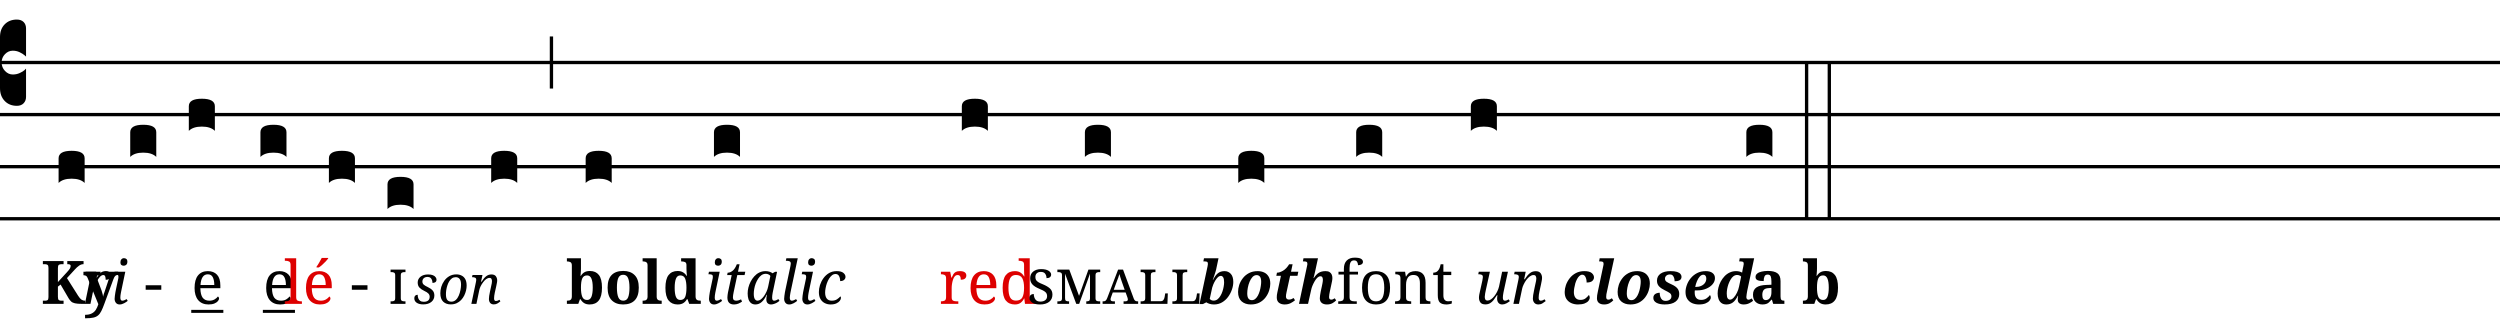
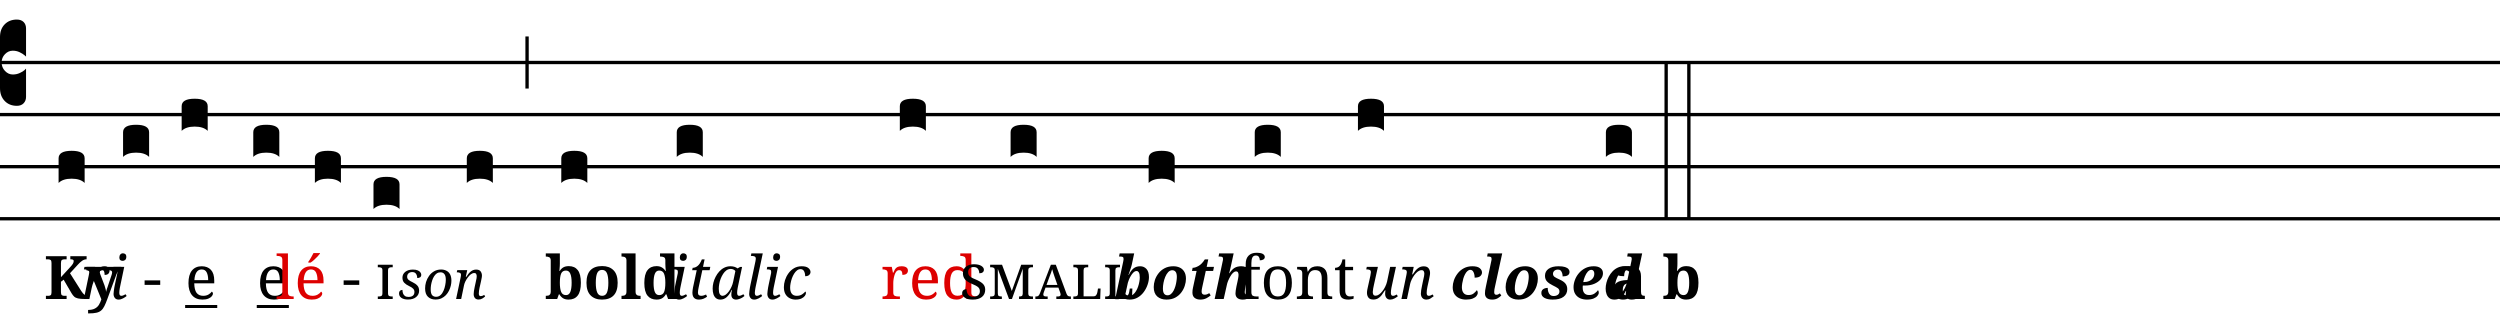
<svg xmlns="http://www.w3.org/2000/svg" xmlns:xlink="http://www.w3.org/1999/xlink" version="1.1" class="Exsurge ChantScore" width="600" height="77.09" viewBox="0 0 600 77.09">
  <g>
    <defs>
      <g id="PunctumQuadratum" class="glyph" transform="scale(0.0625)">
        <path d="M0-60.906c33.333 0 50 9.635 50 28.906v94.53C39.062 51.595 22.396 46.126 0 46.126s-39.063 5.47-50 16.406V-32c0-19.27 16.667-28.906 50-28.906z">
</path>
      </g>
      <g id="DoClef" class="glyph" transform="scale(0.0625)">
        <path d="M0 98.406V-97.688C0-118 5.99-134.275 17.97-146.516c11.978-12.24 27.603-18.36 46.874-18.36 10.937 0 19.53 3.126 25.78 9.376s9.376 14.583 9.376 25v107.813l-6.25-5.47c-4.167-3.645-10.287-7.42-18.36-11.327-8.072-3.907-16.796-5.86-26.17-5.86-11.46 0-21.486 4.427-30.08 13.282-8.593 8.854-12.89 19.53-12.89 32.03s4.297 23.308 12.89 32.423c8.594 9.115 18.62 13.672 30.08 13.672 9.374 0 18.098-1.822 26.17-5.468 8.073-3.646 14.193-7.292 18.36-10.938l6.25-6.25V132c0 9.896-3.125 18.1-9.375 24.61-6.25 6.51-14.844 9.765-25.78 9.765-19.272 0-34.897-6.25-46.876-18.75C5.99 135.125 0 118.72 0 98.405z">
</path>
      </g>
      <style>svg.Exsurge .supertitle{fill:#000;font-family:'Fake', serif;font-size:18.667px;font-kerning:normal}svg.Exsurge .title{fill:#000;font-family:'Fake', serif;font-size:24px;font-kerning:normal}svg.Exsurge .subtitle{fill:#000;font-family:'Fake', serif;font-size:16px;font-kerning:normal}svg.Exsurge .textLeftRight{fill:#000;font-family:'Fake', serif;font-size:14.4px;font-kerning:normal}svg.Exsurge .annotation{fill:#000;font-family:'Fake', serif;font-size:10.667px;font-kerning:normal}svg.Exsurge .dropCap{fill:#000;font-family:'Fake', serif;font-size:64px;font-kerning:normal}svg.Exsurge .aboveLinesText{fill:#000;font-family:'Fake', serif;font-size:16px;font-kerning:normal}svg.Exsurge .choralSign{fill:#000;font-family:'Fake', serif;font-size:9.375px;font-kerning:normal}svg.Exsurge .lyric{fill:#000;font-family:'Fake', serif;font-size:14.4px;font-kerning:normal}svg.Exsurge .translation{fill:#000;font-family:'Fake', serif;font-size:12px;font-kerning:normal}</style>
    </defs>
    <g class="Titles">
</g>
    <g class="chantLine" transform="translate(0,58.75)" element-index="0">
      <g class="staffLines">
        <line x1="0" y1="-43.75" x2="600" y2="-43.75" stroke="#000" stroke-width="0.8" class="staffLine">
</line>
        <line x1="0" y1="-31.25" x2="600" y2="-31.25" stroke="#000" stroke-width="0.8" class="staffLine">
</line>
        <line x1="0" y1="-18.75" x2="600" y2="-18.75" stroke="#000" stroke-width="0.8" class="staffLine">
</line>
        <line x1="0" y1="-6.25" x2="600" y2="-6.25" stroke="#000" stroke-width="0.8" class="staffLine">
</line>
      </g>
      <g class="ChantNotationElement DoClef" transform="translate(0,0)">
        <use xlink:href="#DoClef" class="" source-index="1" element-index="-1" x="0" y="-43.75">
</use>
      </g>
      <g class="ChantNotationElement Punctum" transform="translate(14.0625,0)">
-         <text source-index="5" x="-4.179" y="14.18" class="lyric" text-anchor="start" style="">
+         <text source-index="5" x="-3.449" y="13.012" class="lyric" text-anchor="start" style="">
          <tspan source-index="3" style="font-weight: bold;">Ky</tspan>
        </text>
        <use xlink:href="#PunctumQuadratum" class=" note" source-index="15" element-index="0" id="note-1" x="3.125" y="-18.75">
</use>
      </g>
-       <g class="ChantNotationElement Punctum" transform="translate(31.2545,0)">
-         <text source-index="17" x="-11.515" y="14.18" class="lyric" text-anchor="start" style="">
+       <g class="ChantNotationElement Punctum" transform="translate(29.5353,0)">
+         <text source-index="17" x="-10.051" y="13.012" class="lyric" text-anchor="start" style="">
          <tspan source-index="3" style="font-style: italic;">ri</tspan>
          <tspan source-index="0" style="">-</tspan>
        </text>
        <use xlink:href="#PunctumQuadratum" class=" note" source-index="27" element-index="1" id="note-2" x="3.125" y="-25">
</use>
      </g>
-       <g class="ChantNotationElement Punctum" transform="translate(45.317,0)">
-         <text source-index="29" x="0.581" y="14.18" class="lyric" text-anchor="start" style="">
+       <g class="ChantNotationElement Punctum" transform="translate(43.5978,0)">
+         <text source-index="29" x="0.835" y="13.012" class="lyric" text-anchor="start" style="">
          <tspan source-index="3" style="text-decoration: underline;">e</tspan>
        </text>
        <use xlink:href="#PunctumQuadratum" class=" note" source-index="38" element-index="2" id="note-3" x="3.125" y="-31.25">
</use>
      </g>
-       <g class="ChantNotationElement Punctum" transform="translate(62.5045,0)">
-         <text source-index="41" x="0.581" y="14.18" class="lyric" text-anchor="start" style="">
+       <g class="ChantNotationElement Punctum" transform="translate(60.7853,0)">
+         <text source-index="41" x="0.835" y="13.012" class="lyric" text-anchor="start" style="">
          <tspan source-index="4" style="text-decoration: underline;">e</tspan>
        </text>
        <use xlink:href="#PunctumQuadratum" class=" note" source-index="52" element-index="3" id="note-4" x="3.125" y="-25">
</use>
      </g>
-       <g class="ChantNotationElement Punctum" transform="translate(78.9365,0)">
-         <text source-index="54" x="-10.763" y="14.18" class="lyric" text-anchor="start" style="">
+       <g class="ChantNotationElement Punctum" transform="translate(75.5741,0)">
+         <text source-index="54" x="-9.374" y="13.012" class="lyric" text-anchor="start" style="">
          <tspan source-index="3" class="rubric" style="fill: #d00;">lé</tspan>
          <tspan source-index="0" style="">-</tspan>
        </text>
        <use xlink:href="#PunctumQuadratum" class=" note" source-index="64" element-index="4" id="note-5" x="3.125" y="-18.75">
</use>
      </g>
-       <g class="ChantNotationElement Punctum" transform="translate(92.999,0)">
-         <text source-index="66" x="0.143" y="14.18" class="lyric" text-anchor="start" style="">
+       <g class="ChantNotationElement Punctum" transform="translate(89.6366,0)">
+         <text source-index="66" x="0.441" y="13.012" class="lyric" text-anchor="start" style="">
          <tspan source-index="4" style="font-variant: small-caps;">i</tspan>
        </text>
        <use xlink:href="#PunctumQuadratum" class=" note" source-index="77" element-index="5" id="note-6" x="3.125" y="-12.5">
</use>
      </g>
-       <g class="ChantNotationElement Punctum" transform="translate(117.8838,0)">
-         <text source-index="79" x="-18.777" y="14.18" class="lyric" text-anchor="start" style="">
+       <g class="ChantNotationElement Punctum" transform="translate(112.0329,0)">
+         <text source-index="79" x="-16.587" y="13.012" class="lyric" text-anchor="start" style="">
          <tspan source-index="3" style="font-style: italic;font-size: 90%;">son</tspan>
        </text>
        <use xlink:href="#PunctumQuadratum" class=" note" source-index="90" element-index="6" id="note-7" x="3.125" y="-18.75">
</use>
      </g>
-       <g class="ChantNotationElement QuarterBar" transform="translate(131.9463,0)">
+       <g class="ChantNotationElement QuarterBar" transform="translate(126.0954,0)">
        <rect x="0" y="-50" width="0.8" height="12.5" fill="#000" class="dividerLine" source-index="94" element-index="7" source="[object Object]">
</rect>
      </g>
-       <g class="ChantNotationElement Punctum" transform="translate(140.5588,0)">
-         <text source-index="97" x="-4.755" y="14.18" class="lyric" text-anchor="start" style="">
+       <g class="ChantNotationElement Punctum" transform="translate(134.7079,0)">
+         <text source-index="97" x="-3.967" y="13.012" class="lyric" text-anchor="start" style="">
          <tspan source-index="1" style="font-weight: bold;">bold</tspan>
        </text>
        <use xlink:href="#PunctumQuadratum" class=" note" source-index="104" element-index="8" id="note-8" x="3.125" y="-18.75">
</use>
      </g>
-       <g class="ChantNotationElement Punctum" transform="translate(171.3508,0)">
-         <text source-index="107" x="-2.219" y="14.18" class="lyric" text-anchor="start" style="">
+       <g class="ChantNotationElement Punctum" transform="translate(162.4207,0)">
+         <text source-index="107" x="-1.685" y="13.012" class="lyric" text-anchor="start" style="">
          <tspan source-index="1" style="font-style: italic;">italic</tspan>
        </text>
        <use xlink:href="#PunctumQuadratum" class=" note" source-index="116" element-index="9" id="note-9" x="3.125" y="-25">
</use>
      </g>
-       <g class="ChantNotationElement Punctum" transform="translate(230.8388,0)">
-         <text source-index="119" x="-5.483" y="14.18" class="lyric" text-anchor="start" style="">
+       <g class="ChantNotationElement Punctum" transform="translate(215.9599,0)">
+         <text source-index="119" x="-4.622" y="13.012" class="lyric" text-anchor="start" style="">
          <tspan source-index="1" class="rubric" style="fill: #d00;">red</tspan>
        </text>
        <use xlink:href="#PunctumQuadratum" class=" note" source-index="125" element-index="10" id="note-10" x="3.125" y="-31.25">
</use>
      </g>
-       <g class="ChantNotationElement Punctum" transform="translate(260.3748,0)">
-         <text source-index="128" x="-13.835" y="14.18" class="lyric" text-anchor="start" style="">
+       <g class="ChantNotationElement Punctum" transform="translate(242.5423,0)">
+         <text source-index="128" x="-12.139" y="13.012" class="lyric" text-anchor="start" style="">
          <tspan source-index="1" style="font-variant: small-caps;">small</tspan>
        </text>
        <use xlink:href="#PunctumQuadratum" class=" note" source-index="136" element-index="11" id="note-11" x="3.125" y="-25">
</use>
      </g>
-       <g class="ChantNotationElement Punctum" transform="translate(297.186,0)">
-         <text source-index="139" x="-9.603" y="14.18" class="lyric" text-anchor="start" style="">
+       <g class="ChantNotationElement Punctum" transform="translate(275.6724,0)">
+         <text source-index="139" x="-8.33" y="13.012" class="lyric" text-anchor="start" style="">
          <tspan source-index="6" style="font-weight: bold;font-style: italic;">both</tspan>
        </text>
        <use xlink:href="#PunctumQuadratum" class=" note" source-index="158" element-index="12" id="note-12" x="3.125" y="-18.75">
</use>
      </g>
-       <g class="ChantNotationElement Punctum" transform="translate(325.482,0)">
-         <text source-index="161" x="-4.699" y="14.18" class="lyric" text-anchor="start" style="">
+       <g class="ChantNotationElement Punctum" transform="translate(301.1388,0)">
+         <text source-index="161" x="-3.917" y="13.012" class="lyric" text-anchor="start" style="">
          <tspan source-index="39" class="k" style="">font</tspan>
        </text>
        <use xlink:href="#PunctumQuadratum" class=" note" source-index="212" element-index="13" id="note-13" x="3.125" y="-25">
</use>
      </g>
-       <g class="ChantNotationElement Punctum" transform="translate(353.002,0)">
-         <text source-index="215" x="0.949" y="14.18" class="lyric" text-anchor="start" style="">
+       <g class="ChantNotationElement Punctum" transform="translate(325.9068,0)">
+         <text source-index="215" x="1.167" y="13.012" class="lyric" text-anchor="start" style="">
          <tspan source-index="3" style="font-style: italic;">un</tspan>
          <tspan source-index="8" style="font-style: italic;font-weight: bold;">closed</tspan>
        </text>
        <use xlink:href="#PunctumQuadratum" class=" note" source-index="230" element-index="14" id="note-14" x="3.125" y="-31.25">
</use>
      </g>
-       <g class="ChantNotationElement Punctum" transform="translate(419.122,0)">
-         <text source-index="233" x="0.957" y="14.18" class="lyric" text-anchor="start" style="">
+       <g class="ChantNotationElement Punctum" transform="translate(385.4148,0)">
+         <text source-index="233" x="1.174" y="13.012" class="lyric" text-anchor="start" style="">
          <tspan source-index="3" style="font-weight: bold;">a</tspan>
          <tspan source-index="8" style="font-weight: bold;">b</tspan>
        </text>
        <use xlink:href="#PunctumQuadratum" class=" note" source-index="247" element-index="15" id="note-15" x="3.125" y="-25">
</use>
      </g>
-       <g class="ChantNotationElement DoubleBar" transform="translate(433.1845,0)">
+       <g class="ChantNotationElement DoubleBar" transform="translate(399.4773,0)">
        <rect x="0" y="-43.75" width="0.8" height="37.5" fill="#000" class="dividerLine" source-index="251" element-index="16" source="[object Object]">
</rect>
        <rect x="5.45" y="-43.75" width="0.8" height="37.5" fill="#000" class="dividerLine" source-index="251" element-index="16" source="[object Object]">
</rect>
      </g>
    </g>
  </g>
</svg>
